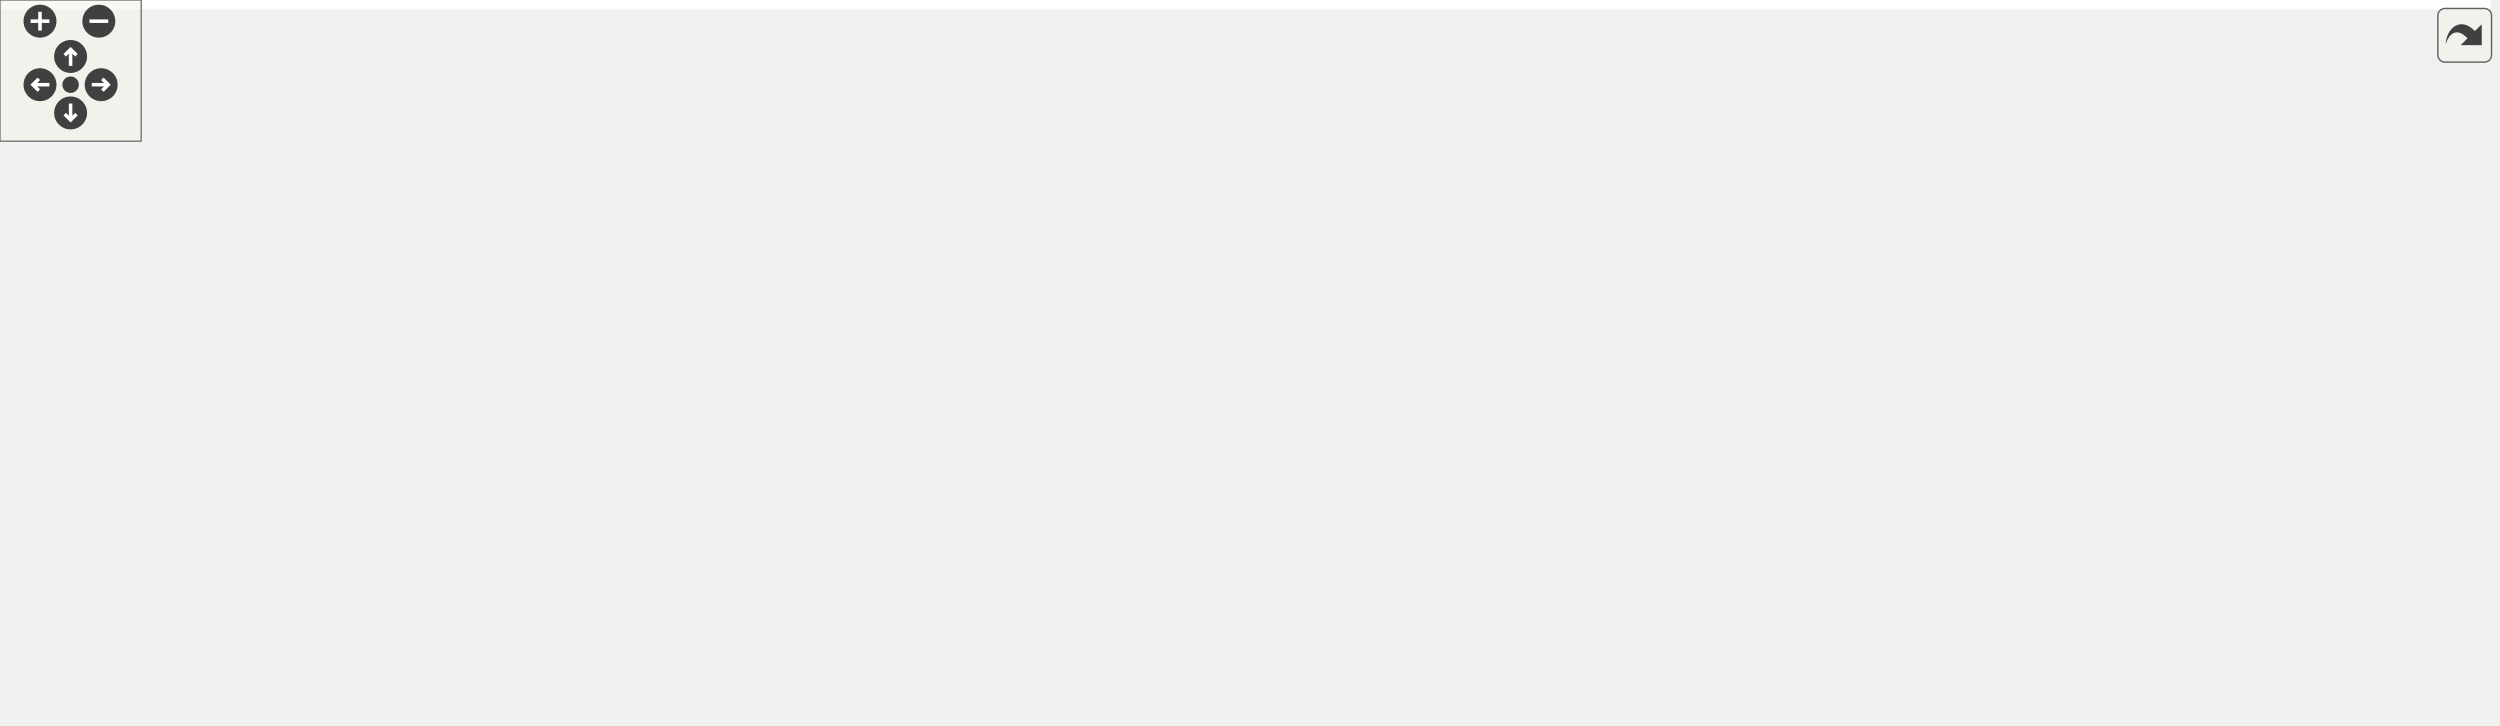
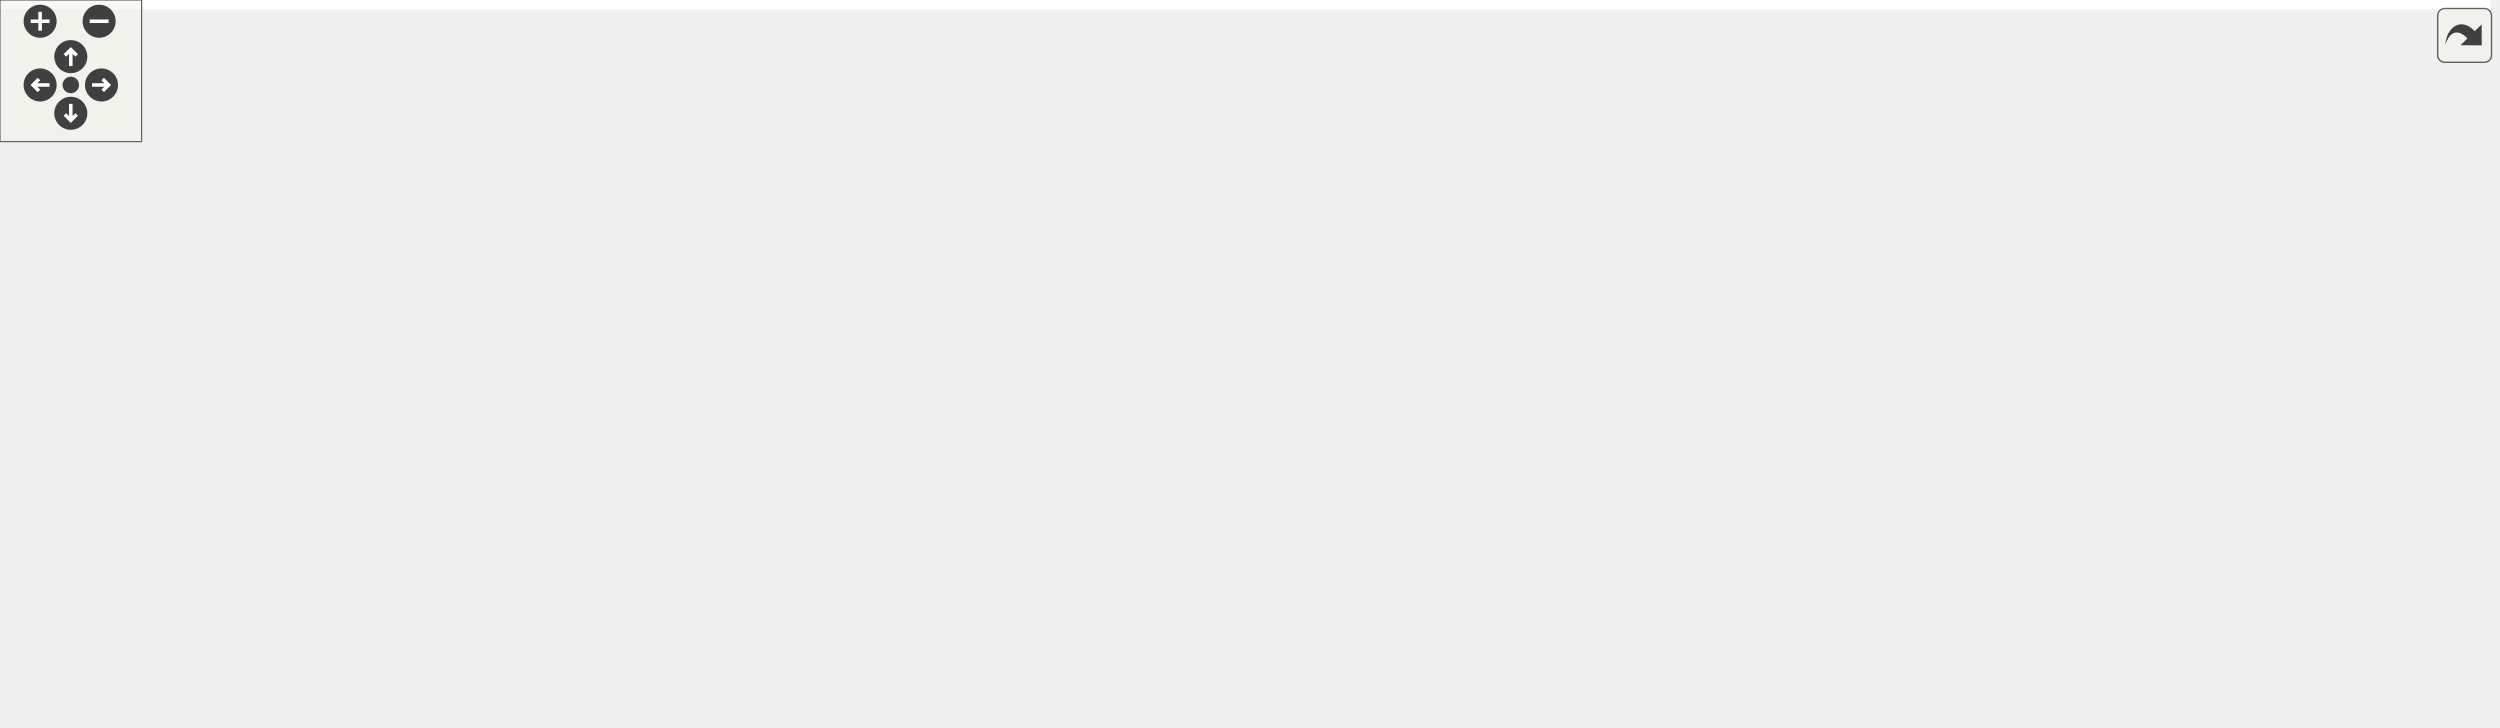
<svg xmlns="http://www.w3.org/2000/svg" xmlns:xlink="http://www.w3.org/1999/xlink" id="main" version="1.1" xml:space="preserve">
  <style type="text/css">
.edge:hover path { stroke: red; }
.edge:hover polygon { stroke: red; fill: red; }
</style>
  <defs>
    <circle id="rim" cx="0" cy="0" r="7" />
    <circle id="rim2" cx="0" cy="0" r="3.5" />
    <g id="zoomPlus">
      <use xlink:href="#rim" fill="#404040">
        <set attributeName="fill" to="#808080" begin="zoomplus.mouseover" end="zoomplus.mouseout" />
      </use>
      <path d="M-4,0h8M0,-4v8" fill="none" stroke="white" stroke-width="1.5" pointer-events="none" />
    </g>
    <g id="zoomMin">
      <use xlink:href="#rim" fill="#404040">
        <set attributeName="fill" to="#808080" begin="zoomminus.mouseover" end="zoomminus.mouseout" />
      </use>
      <path d="M-4,0h8" fill="none" stroke="white" stroke-width="1.5" pointer-events="none" />
    </g>
    <g id="dirArrow">
      <path fill="none" stroke="white" stroke-width="1.5" d="M0,-3.0v7 M-2.5,-0.5L0,-3.0L2.5,-0.5" />
    </g>
    <g id="resetDef">
      <use xlink:href="#rim2" fill="#404040">
        <set attributeName="fill" to="#808080" begin="reset.mouseover" end="reset.mouseout" />
      </use>
    </g>
  </defs>
  <svg id="graph" class="graph">
    <g id="viewport">
-       <polygon fill="white" stroke="none" points="-4,4 -4,-248 1058.54,-248 1058.54,4 -4,4" />
+       <polygon fill="white" stroke="none" points="-4,4 -4,-248 1055.24,-248 1055.24,4 -4,4" />
      <g id="node1" class="node">
-         <polygon fill="#bfbfbf" stroke="black" points="417.536,-224.5 417.536,-243.5 596.536,-243.5 596.536,-224.5 417.536,-224.5" />
-         <text text-anchor="middle" x="507.036" y="-231.5" font-family="Helvetica,sans-Serif" font-size="10.00">Interface/parkinghalllayoutinterface.hh</text>
+         <polygon fill="#bfbfbf" stroke="black" points="417.24,-224.5 417.24,-243.5 596.24,-243.5 596.24,-224.5 417.24,-224.5" />
+         <text text-anchor="middle" x="506.74" y="-231.5" font-family="Helvetica,sans-Serif" font-size="10.00">Interface/parkinghalllayoutinterface.hh</text>
      </g>
      <g id="node2" class="node">
        <g id="a_node2">
          <a xlink:href="modelinterface_8hh.html" target="_top" xlink:title="Määrittelee modellin operaatioiden rajapintaluokan. ">
-             <polygon fill="white" stroke="black" points="201.536,-168.5 201.536,-187.5 334.536,-187.5 334.536,-168.5 201.536,-168.5" />
-             <text text-anchor="middle" x="268.036" y="-175.5" font-family="Helvetica,sans-Serif" font-size="10.00">Interface/modelinterface.hh</text>
+             <polygon fill="white" stroke="black" points="201.24,-168.5 201.24,-187.5 334.24,-187.5 334.24,-168.5 201.24,-168.5" />
+             <text text-anchor="middle" x="267.74" y="-175.5" font-family="Helvetica,sans-Serif" font-size="10.00">Interface/modelinterface.hh</text>
          </a>
        </g>
      </g>
      <g id="edge1" class="edge">
-         <path fill="none" stroke="midnightblue" d="M459.312,-222.217C414.151,-212.013 347.263,-196.901 305.729,-187.516" />
-         <polygon fill="midnightblue" stroke="midnightblue" points="458.64,-225.654 469.166,-224.444 460.183,-218.826 458.64,-225.654" />
+         <path fill="none" stroke="midnightblue" d="M459.016,-222.217C413.855,-212.013 346.967,-196.901 305.433,-187.516" />
+         <polygon fill="midnightblue" stroke="midnightblue" points="458.344,-225.654 468.87,-224.444 459.887,-218.826 458.344,-225.654" />
      </g>
      <g id="node3" class="node">
        <g id="a_node3">
          <a xlink:href="controllerinterface_8hh.html" target="_top" xlink:title="Interface/controllerinterface.hh">
-             <polygon fill="white" stroke="black" points="121.036,-112.5 121.036,-131.5 267.036,-131.5 267.036,-112.5 121.036,-112.5" />
-             <text text-anchor="middle" x="194.036" y="-119.5" font-family="Helvetica,sans-Serif" font-size="10.00">Interface/controllerinterface.hh</text>
+             <polygon fill="white" stroke="black" points="112.74,-112.5 112.74,-131.5 258.74,-131.5 258.74,-112.5 112.74,-112.5" />
+             <text text-anchor="middle" x="185.74" y="-119.5" font-family="Helvetica,sans-Serif" font-size="10.00">Interface/controllerinterface.hh</text>
          </a>
        </g>
      </g>
      <g id="edge16" class="edge">
-         <path fill="none" stroke="midnightblue" d="M406.932,-232.458C325.435,-229.634 219.544,-219.717 192.036,-188 178.425,-172.306 185.413,-145.593 190.42,-131.808" />
-         <polygon fill="midnightblue" stroke="midnightblue" points="407.142,-235.966 417.247,-232.782 407.362,-228.969 407.142,-235.966" />
+         <path fill="none" stroke="midnightblue" d="M406.96,-231.799C325.968,-228.547 220.633,-218.37 191.74,-188 177.367,-172.892 180.556,-145.923 183.486,-131.948" />
+         <polygon fill="midnightblue" stroke="midnightblue" points="407.088,-235.306 417.211,-232.179 407.348,-228.311 407.088,-235.306" />
      </g>
      <g id="node7" class="node">
        <g id="a_node7">
          <a xlink:href="model_8hh.html" target="_top" xlink:title="Model/model.hh">
-             <polygon fill="white" stroke="black" points="313.036,-56.5 313.036,-75.5 399.036,-75.5 399.036,-56.5 313.036,-56.5" />
-             <text text-anchor="middle" x="356.036" y="-63.5" font-family="Helvetica,sans-Serif" font-size="10.00">Model/model.hh</text>
-           </a>
-         </g>
-       </g>
-       <g id="edge35" class="edge">
-         <path fill="none" stroke="midnightblue" d="M511.735,-214.223C517.029,-188.298 522.15,-141.417 499.036,-112 486.534,-96.088 436.458,-82.904 399.068,-75.004" />
-         <polygon fill="midnightblue" stroke="midnightblue" points="508.264,-213.704 509.464,-224.231 515.09,-215.253 508.264,-213.704" />
+             <polygon fill="white" stroke="black" points="315.74,-56.5 315.74,-75.5 401.74,-75.5 401.74,-56.5 315.74,-56.5" />
+             <text text-anchor="middle" x="358.74" y="-63.5" font-family="Helvetica,sans-Serif" font-size="10.00">Model/model.hh</text>
+           </a>
+         </g>
+       </g>
+       <g id="edge17" class="edge">
+         <path fill="none" stroke="midnightblue" d="M511.803,-214.275C517.589,-188.411 523.559,-141.601 500.74,-112 477.609,-81.994 434.449,-71.594 401.759,-68.187" />
+         <polygon fill="midnightblue" stroke="midnightblue" points="508.338,-213.71 509.34,-224.257 515.134,-215.387 508.338,-213.71" />
      </g>
      <g id="node9" class="node">
        <g id="a_node9">
          <a xlink:href="view_8hh.html" target="_top" xlink:title="View/view.hh">
-             <polygon fill="white" stroke="black" points="91.036,-56.5 91.036,-75.5 163.036,-75.5 163.036,-56.5 91.036,-56.5" />
-             <text text-anchor="middle" x="127.036" y="-63.5" font-family="Helvetica,sans-Serif" font-size="10.00">View/view.hh</text>
-           </a>
-         </g>
-       </g>
-       <g id="edge36" class="edge">
-         <path fill="none" stroke="midnightblue" d="M407.18,-231.029C269.757,-227.266 36.242,-216.686 10.036,-188 -29.382,-144.852 64.202,-95.27 107.031,-75.643" />
-         <polygon fill="midnightblue" stroke="midnightblue" points="407.222,-234.531 417.312,-231.299 407.408,-227.534 407.222,-234.531" />
+             <polygon fill="white" stroke="black" points="70.74,-56.5 70.74,-75.5 142.74,-75.5 142.74,-56.5 70.74,-56.5" />
+             <text text-anchor="middle" x="106.74" y="-63.5" font-family="Helvetica,sans-Serif" font-size="10.00">View/view.hh</text>
+           </a>
+         </g>
+       </g>
+       <g id="edge35" class="edge">
+         <path fill="none" stroke="midnightblue" d="M406.884,-231.029C269.461,-227.266 35.946,-216.686 9.74,-188 -26.942,-147.847 54.659,-95.723 90.716,-75.52" />
+         <polygon fill="midnightblue" stroke="midnightblue" points="406.926,-234.531 417.015,-231.299 407.112,-227.534 406.926,-234.531" />
      </g>
      <g id="node11" class="node">
        <g id="a_node11">
          <a xlink:href="viewinterface_8hh.html" target="_top" xlink:title="Määrittelee näkymän operaatioiden rajapintaluokan. ">
-             <polygon fill="white" stroke="black" points="19.536,-168.5 19.536,-187.5 144.536,-187.5 144.536,-168.5 19.536,-168.5" />
-             <text text-anchor="middle" x="82.036" y="-175.5" font-family="Helvetica,sans-Serif" font-size="10.00">Interface/viewinterface.hh</text>
+             <polygon fill="white" stroke="black" points="19.24,-168.5 19.24,-187.5 144.24,-187.5 144.24,-168.5 19.24,-168.5" />
+             <text text-anchor="middle" x="81.74" y="-175.5" font-family="Helvetica,sans-Serif" font-size="10.00">Interface/viewinterface.hh</text>
          </a>
        </g>
      </g>
      <g id="edge13" class="edge">
-         <path fill="none" stroke="midnightblue" d="M429.699,-223.174C347.861,-212.775 220.296,-196.567 144.565,-186.945" />
-         <polygon fill="midnightblue" stroke="midnightblue" points="429.332,-226.655 439.694,-224.444 430.214,-219.711 429.332,-226.655" />
+         <path fill="none" stroke="midnightblue" d="M429.403,-223.174C347.565,-212.775 220,-196.567 144.269,-186.945" />
+         <polygon fill="midnightblue" stroke="midnightblue" points="429.036,-226.655 439.398,-224.444 429.918,-219.711 429.036,-226.655" />
      </g>
      <g id="node12" class="node">
        <g id="a_node12">
          <a xlink:href="roomgenerator_8hh.html" target="_top" xlink:title="Model/roomgenerator.hh">
-             <polygon fill="white" stroke="black" points="681.036,-112.5 681.036,-131.5 803.036,-131.5 803.036,-112.5 681.036,-112.5" />
-             <text text-anchor="middle" x="742.036" y="-119.5" font-family="Helvetica,sans-Serif" font-size="10.00">Model/roomgenerator.hh</text>
-           </a>
-         </g>
-       </g>
-       <g id="edge17" class="edge">
-         <path fill="none" stroke="midnightblue" d="M599.466,-223.056C649.122,-215.929 703.813,-204.617 722.036,-188 738.264,-173.203 741.468,-145.595 742.008,-131.603" />
-         <polygon fill="midnightblue" stroke="midnightblue" points="598.711,-219.627 589.288,-224.47 599.674,-226.561 598.711,-219.627" />
+             <polygon fill="white" stroke="black" points="680.74,-112.5 680.74,-131.5 802.74,-131.5 802.74,-112.5 680.74,-112.5" />
+             <text text-anchor="middle" x="741.74" y="-119.5" font-family="Helvetica,sans-Serif" font-size="10.00">Model/roomgenerator.hh</text>
+           </a>
+         </g>
+       </g>
+       <g id="edge18" class="edge">
+         <path fill="none" stroke="midnightblue" d="M599.17,-223.056C648.826,-215.929 703.517,-204.617 721.74,-188 737.968,-173.203 741.172,-145.595 741.712,-131.603" />
+         <polygon fill="midnightblue" stroke="midnightblue" points="598.415,-219.627 588.992,-224.47 599.378,-226.561 598.415,-219.627" />
      </g>
      <g id="node16" class="node">
        <g id="a_node16">
          <a xlink:href="roomgenerator_8cc.html" target="_top" xlink:title="Model/roomgenerator.cc">
-             <polygon fill="white" stroke="black" points="417.036,-56.5 417.036,-75.5 539.036,-75.5 539.036,-56.5 417.036,-56.5" />
-             <text text-anchor="middle" x="478.036" y="-63.5" font-family="Helvetica,sans-Serif" font-size="10.00">Model/roomgenerator.cc</text>
-           </a>
-         </g>
-       </g>
-       <g id="edge40" class="edge">
-         <path fill="none" stroke="midnightblue" d="M522.751,-216.883C529.463,-208.883 536.546,-198.66 540.036,-188 550.545,-155.899 555.378,-142.093 540.036,-112 531.337,-94.937 512.807,-82.832 498.259,-75.505" />
-         <polygon fill="midnightblue" stroke="midnightblue" points="520.132,-214.561 516.056,-224.34 525.341,-219.237 520.132,-214.561" />
+             <polygon fill="white" stroke="black" points="451.74,-56.5 451.74,-75.5 573.74,-75.5 573.74,-56.5 451.74,-56.5" />
+             <text text-anchor="middle" x="512.74" y="-63.5" font-family="Helvetica,sans-Serif" font-size="10.00">Model/roomgenerator.cc</text>
+           </a>
+         </g>
+       </g>
+       <g id="edge39" class="edge">
+         <path fill="none" stroke="midnightblue" d="M522.455,-216.883C529.167,-208.883 536.25,-198.66 539.74,-188 550.249,-155.899 548.756,-144.552 539.74,-112 535.897,-98.127 526.513,-84.237 519.891,-75.636" />
+         <polygon fill="midnightblue" stroke="midnightblue" points="519.836,-214.561 515.76,-224.34 525.045,-219.237 519.836,-214.561" />
      </g>
      <g id="node17" class="node">
        <g id="a_node17">
          <a xlink:href="mapprocessor_8hh.html" target="_top" xlink:title="Model/mapprocessor.hh">
-             <polygon fill="white" stroke="black" points="592.536,-168.5 592.536,-187.5 713.536,-187.5 713.536,-168.5 592.536,-168.5" />
-             <text text-anchor="middle" x="653.036" y="-175.5" font-family="Helvetica,sans-Serif" font-size="10.00">Model/mapprocessor.hh</text>
+             <polygon fill="white" stroke="black" points="592.24,-168.5 592.24,-187.5 713.24,-187.5 713.24,-168.5 592.24,-168.5" />
+             <text text-anchor="middle" x="652.74" y="-175.5" font-family="Helvetica,sans-Serif" font-size="10.00">Model/mapprocessor.hh</text>
          </a>
        </g>
      </g>
      <g id="edge25" class="edge">
-         <path fill="none" stroke="midnightblue" d="M539.735,-220.906C567.184,-210.754 605.704,-196.506 630.01,-187.516" />
-         <polygon fill="midnightblue" stroke="midnightblue" points="538.335,-217.692 530.17,-224.444 540.763,-224.257 538.335,-217.692" />
+         <path fill="none" stroke="midnightblue" d="M539.439,-220.906C566.888,-210.754 605.408,-196.506 629.714,-187.516" />
+         <polygon fill="midnightblue" stroke="midnightblue" points="538.039,-217.692 529.874,-224.444 540.467,-224.257 538.039,-217.692" />
      </g>
      <g id="node18" class="node">
        <g id="a_node18">
          <a xlink:href="layoutgenerator_8hh.html" target="_top" xlink:title="Model/layoutgenerator.hh">
-             <polygon fill="white" stroke="black" points="770.036,-168.5 770.036,-187.5 896.036,-187.5 896.036,-168.5 770.036,-168.5" />
-             <text text-anchor="middle" x="833.036" y="-175.5" font-family="Helvetica,sans-Serif" font-size="10.00">Model/layoutgenerator.hh</text>
+             <polygon fill="white" stroke="black" points="769.74,-168.5 769.74,-187.5 895.74,-187.5 895.74,-168.5 769.74,-168.5" />
+             <text text-anchor="middle" x="832.74" y="-175.5" font-family="Helvetica,sans-Serif" font-size="10.00">Model/layoutgenerator.hh</text>
          </a>
        </g>
      </g>
      <g id="edge29" class="edge">
-         <path fill="none" stroke="midnightblue" d="M568.67,-222.791C630.27,-212.587 723.898,-197.078 781.622,-187.516" />
-         <polygon fill="midnightblue" stroke="midnightblue" points="567.985,-219.356 558.692,-224.444 569.129,-226.262 567.985,-219.356" />
+         <path fill="none" stroke="midnightblue" d="M568.374,-222.791C629.974,-212.587 723.602,-197.078 781.326,-187.516" />
+         <polygon fill="midnightblue" stroke="midnightblue" points="567.689,-219.356 558.396,-224.444 568.833,-226.262 567.689,-219.356" />
      </g>
      <g id="node19" class="node">
        <g id="a_node19">
          <a xlink:href="parkspaceinserter_8hh.html" target="_top" xlink:title="Model/parkspaceinserter.hh">
-             <polygon fill="white" stroke="black" points="914.536,-168.5 914.536,-187.5 1051.54,-187.5 1051.54,-168.5 914.536,-168.5" />
-             <text text-anchor="middle" x="983.036" y="-175.5" font-family="Helvetica,sans-Serif" font-size="10.00">Model/parkspaceinserter.hh</text>
+             <polygon fill="white" stroke="black" points="914.24,-168.5 914.24,-187.5 1051.24,-187.5 1051.24,-168.5 914.24,-168.5" />
+             <text text-anchor="middle" x="982.74" y="-175.5" font-family="Helvetica,sans-Serif" font-size="10.00">Model/parkspaceinserter.hh</text>
          </a>
        </g>
      </g>
      <g id="edge32" class="edge">
-         <path fill="none" stroke="midnightblue" d="M593.072,-223.33C673.687,-214.255 797.538,-200.279 905.036,-188 908.016,-187.66 911.059,-187.311 914.134,-186.959" />
-         <polygon fill="midnightblue" stroke="midnightblue" points="592.516,-219.87 582.971,-224.467 593.299,-226.826 592.516,-219.87" />
+         <path fill="none" stroke="midnightblue" d="M592.776,-223.33C673.391,-214.255 797.242,-200.279 904.74,-188 907.72,-187.66 910.763,-187.311 913.838,-186.959" />
+         <polygon fill="midnightblue" stroke="midnightblue" points="592.22,-219.87 582.675,-224.467 593.003,-226.826 592.22,-219.87" />
      </g>
      <g id="node20" class="node">
        <g id="a_node20">
          <a xlink:href="actionscene_8hh.html" target="_top" xlink:title="View/actionscene.hh">
-             <polygon fill="white" stroke="black" points="352.536,-168.5 352.536,-187.5 459.536,-187.5 459.536,-168.5 352.536,-168.5" />
-             <text text-anchor="middle" x="406.036" y="-175.5" font-family="Helvetica,sans-Serif" font-size="10.00">View/actionscene.hh</text>
-           </a>
-         </g>
-       </g>
-       <g id="edge37" class="edge">
-         <path fill="none" stroke="midnightblue" d="M481.954,-219.59C463.279,-209.605 438.332,-196.267 422.223,-187.655" />
-         <polygon fill="midnightblue" stroke="midnightblue" points="480.34,-222.696 490.809,-224.324 483.64,-216.522 480.34,-222.696" />
+             <polygon fill="white" stroke="black" points="352.24,-168.5 352.24,-187.5 459.24,-187.5 459.24,-168.5 352.24,-168.5" />
+             <text text-anchor="middle" x="405.74" y="-175.5" font-family="Helvetica,sans-Serif" font-size="10.00">View/actionscene.hh</text>
+           </a>
+         </g>
+       </g>
+       <g id="edge36" class="edge">
+         <path fill="none" stroke="midnightblue" d="M481.657,-219.59C462.983,-209.605 438.036,-196.267 421.927,-187.655" />
+         <polygon fill="midnightblue" stroke="midnightblue" points="480.044,-222.696 490.513,-224.324 483.344,-216.522 480.044,-222.696" />
      </g>
      <g id="node21" class="node">
        <g id="a_node21">
          <a xlink:href="actionscene_8cc.html" target="_top" xlink:title="View/actionscene.cc">
-             <polygon fill="white" stroke="black" points="383.536,-112.5 383.536,-131.5 490.536,-131.5 490.536,-112.5 383.536,-112.5" />
-             <text text-anchor="middle" x="437.036" y="-119.5" font-family="Helvetica,sans-Serif" font-size="10.00">View/actionscene.cc</text>
-           </a>
-         </g>
-       </g>
-       <g id="edge41" class="edge">
-         <path fill="none" stroke="midnightblue" d="M496.972,-215.558C489.263,-202.365 478.251,-183.874 468.036,-168 459.719,-155.076 449.514,-140.489 443.141,-131.519" />
-         <polygon fill="midnightblue" stroke="midnightblue" points="494.106,-217.592 502.155,-224.482 500.159,-214.077 494.106,-217.592" />
+             <polygon fill="white" stroke="black" points="385.24,-112.5 385.24,-131.5 492.24,-131.5 492.24,-112.5 385.24,-112.5" />
+             <text text-anchor="middle" x="438.74" y="-119.5" font-family="Helvetica,sans-Serif" font-size="10.00">View/actionscene.cc</text>
+           </a>
+         </g>
+       </g>
+       <g id="edge40" class="edge">
+         <path fill="none" stroke="midnightblue" d="M496.273,-215.208C488.506,-202.092 477.599,-183.851 467.74,-168 459.788,-155.215 450.287,-140.59 444.382,-131.575" />
+         <polygon fill="midnightblue" stroke="midnightblue" points="493.433,-217.282 501.53,-224.114 499.461,-213.723 493.433,-217.282" />
      </g>
      <g id="edge2" class="edge">
-         <path fill="none" stroke="midnightblue" d="M248.002,-162.38C234.627,-152.62 217.477,-140.106 206.142,-131.834" />
-         <polygon fill="midnightblue" stroke="midnightblue" points="246.006,-165.257 256.147,-168.324 250.132,-159.602 246.006,-165.257" />
+         <path fill="none" stroke="midnightblue" d="M245.907,-162.622C230.927,-152.757 211.543,-139.992 198.882,-131.655" />
+         <polygon fill="midnightblue" stroke="midnightblue" points="244.289,-165.747 254.565,-168.324 248.139,-159.901 244.289,-165.747" />
      </g>
      <g id="edge12" class="edge">
-         <path fill="none" stroke="midnightblue" d="M281.418,-160.272C300.441,-136.494 334.605,-93.789 349.163,-75.591" />
-         <polygon fill="midnightblue" stroke="midnightblue" points="278.455,-158.373 274.941,-168.368 283.921,-162.746 278.455,-158.373" />
+         <path fill="none" stroke="midnightblue" d="M281.319,-160.586C300.938,-136.871 336.512,-93.869 351.633,-75.591" />
+         <polygon fill="midnightblue" stroke="midnightblue" points="278.558,-158.432 274.881,-168.368 283.952,-162.894 278.558,-158.432" />
      </g>
      <g id="node4" class="node">
        <g id="a_node4">
          <a xlink:href="controller_8hh.html" target="_top" xlink:title="Controller/controller.hh">
-             <polygon fill="white" stroke="black" points="181.036,-56.5 181.036,-75.5 295.036,-75.5 295.036,-56.5 181.036,-56.5" />
-             <text text-anchor="middle" x="238.036" y="-63.5" font-family="Helvetica,sans-Serif" font-size="10.00">Controller/controller.hh</text>
+             <polygon fill="white" stroke="black" points="160.74,-56.5 160.74,-75.5 274.74,-75.5 274.74,-56.5 160.74,-56.5" />
+             <text text-anchor="middle" x="217.74" y="-63.5" font-family="Helvetica,sans-Serif" font-size="10.00">Controller/controller.hh</text>
          </a>
        </g>
      </g>
      <g id="edge3" class="edge">
-         <path fill="none" stroke="midnightblue" d="M207.771,-104.144C215.437,-94.736 224.669,-83.405 230.906,-75.751" />
-         <polygon fill="midnightblue" stroke="midnightblue" points="204.905,-102.12 201.302,-112.083 210.332,-106.541 204.905,-102.12" />
+         <path fill="none" stroke="midnightblue" d="M196.244,-103.275C201.713,-94.045 208.158,-83.17 212.554,-75.751" />
+         <polygon fill="midnightblue" stroke="midnightblue" points="193.111,-101.696 191.024,-112.083 199.133,-105.264 193.111,-101.696" />
      </g>
      <g id="edge6" class="edge">
-         <path fill="none" stroke="midnightblue" d="M229.52,-109.172C260.024,-99.004 303.281,-84.585 330.487,-75.516" />
-         <polygon fill="midnightblue" stroke="midnightblue" points="228.085,-105.961 219.705,-112.444 230.299,-112.602 228.085,-105.961" />
+         <path fill="none" stroke="midnightblue" d="M222.787,-109.436C255.404,-99.255 302.15,-84.664 331.456,-75.516" />
+         <polygon fill="midnightblue" stroke="midnightblue" points="221.655,-106.123 213.152,-112.444 223.741,-112.805 221.655,-106.123" />
      </g>
      <g id="edge9" class="edge">
-         <path fill="none" stroke="midnightblue" d="M175.201,-105.82C163.198,-96.145 148.064,-83.948 137.997,-75.834" />
-         <polygon fill="midnightblue" stroke="midnightblue" points="173.289,-108.774 183.271,-112.324 177.682,-103.324 173.289,-108.774" />
+         <path fill="none" stroke="midnightblue" d="M164.706,-106.622C150.274,-96.757 131.599,-83.992 119.401,-75.654" />
+         <polygon fill="midnightblue" stroke="midnightblue" points="162.817,-109.57 173.047,-112.324 166.767,-103.791 162.817,-109.57" />
      </g>
      <g id="node5" class="node">
        <g id="a_node5">
          <a xlink:href="controller_8cc.html" target="_top" xlink:title="Controller/controller.cc">
-             <polygon fill="white" stroke="black" points="426.036,-0.5 426.036,-19.5 540.036,-19.5 540.036,-0.5 426.036,-0.5" />
-             <text text-anchor="middle" x="483.036" y="-7.5" font-family="Helvetica,sans-Serif" font-size="10.00">Controller/controller.cc</text>
+             <polygon fill="white" stroke="black" points="160.74,-0.5 160.74,-19.5 274.74,-19.5 274.74,-0.5 160.74,-0.5" />
+             <text text-anchor="middle" x="217.74" y="-7.5" font-family="Helvetica,sans-Serif" font-size="10.00">Controller/controller.cc</text>
          </a>
        </g>
      </g>
      <g id="edge4" class="edge">
-         <path fill="none" stroke="midnightblue" d="M286.666,-54.282C332.965,-44.077 401.731,-28.92 444.397,-19.516" />
-         <polygon fill="midnightblue" stroke="midnightblue" points="285.869,-50.873 276.857,-56.444 287.376,-57.709 285.869,-50.873" />
+         <path fill="none" stroke="midnightblue" d="M217.74,-45.804C217.74,-36.91 217.74,-26.78 217.74,-19.751" />
+         <polygon fill="midnightblue" stroke="midnightblue" points="214.24,-46.083 217.74,-56.083 221.24,-46.083 214.24,-46.083" />
      </g>
      <g id="node6" class="node">
        <g id="a_node6">
          <a xlink:href="main_8cc.html" target="_top" xlink:title="main.cc">
-             <polygon fill="white" stroke="black" points="212.536,-0.5 212.536,-19.5 263.536,-19.5 263.536,-0.5 212.536,-0.5" />
-             <text text-anchor="middle" x="238.036" y="-7.5" font-family="Helvetica,sans-Serif" font-size="10.00">main.cc</text>
+             <polygon fill="white" stroke="black" points="293.24,-0.5 293.24,-19.5 344.24,-19.5 344.24,-0.5 293.24,-0.5" />
+             <text text-anchor="middle" x="318.74" y="-7.5" font-family="Helvetica,sans-Serif" font-size="10.00">main.cc</text>
          </a>
        </g>
      </g>
      <g id="edge5" class="edge">
-         <path fill="none" stroke="midnightblue" d="M238.036,-45.804C238.036,-36.91 238.036,-26.78 238.036,-19.751" />
-         <polygon fill="midnightblue" stroke="midnightblue" points="234.536,-46.083 238.036,-56.083 241.536,-46.083 234.536,-46.083" />
+         <path fill="none" stroke="midnightblue" d="M242.823,-51.59C261.497,-41.605 286.444,-28.267 302.553,-19.654" />
+         <polygon fill="midnightblue" stroke="midnightblue" points="241.136,-48.522 233.967,-56.324 244.436,-54.696 241.136,-48.522" />
      </g>
      <g id="edge7" class="edge">
-         <path fill="none" stroke="midnightblue" d="M328.136,-52.232C306.063,-42.131 275.86,-28.309 256.646,-19.516" />
-         <polygon fill="midnightblue" stroke="midnightblue" points="326.789,-55.465 337.339,-56.444 329.702,-49.1 326.789,-55.465" />
+         <path fill="none" stroke="midnightblue" d="M346.04,-47.855C339.114,-38.505 330.834,-27.326 325.222,-19.751" />
+         <polygon fill="midnightblue" stroke="midnightblue" points="343.37,-50.131 352.135,-56.083 348.995,-45.964 343.37,-50.131" />
      </g>
      <g id="node8" class="node">
        <g id="a_node8">
          <a xlink:href="model_8cc.html" target="_top" xlink:title="Model/model.cc">
-             <polygon fill="white" stroke="black" points="630.036,-0.5 630.036,-19.5 716.036,-19.5 716.036,-0.5 630.036,-0.5" />
-             <text text-anchor="middle" x="673.036" y="-7.5" font-family="Helvetica,sans-Serif" font-size="10.00">Model/model.cc</text>
+             <polygon fill="white" stroke="black" points="542.74,-0.5 542.74,-19.5 628.74,-19.5 628.74,-0.5 542.74,-0.5" />
+             <text text-anchor="middle" x="585.74" y="-7.5" font-family="Helvetica,sans-Serif" font-size="10.00">Model/model.cc</text>
          </a>
        </g>
      </g>
      <g id="edge8" class="edge">
-         <path fill="none" stroke="midnightblue" d="M409.128,-55.817C493.118,-41.428 579.428,-26.812 629.883,-18.285" />
-         <polygon fill="midnightblue" stroke="midnightblue" points="408.429,-52.386 399.164,-57.525 409.612,-59.285 408.429,-52.386" />
+         <path fill="none" stroke="midnightblue" d="M404.609,-54.088C447.495,-43.886 510.657,-28.861 549.939,-19.516" />
+         <polygon fill="midnightblue" stroke="midnightblue" points="403.627,-50.724 394.709,-56.444 405.247,-57.534 403.627,-50.724" />
      </g>
      <g id="edge10" class="edge">
-         <path fill="none" stroke="midnightblue" d="M154.041,-51.862C174.624,-41.849 202.381,-28.346 220.246,-19.654" />
-         <polygon fill="midnightblue" stroke="midnightblue" points="152.331,-48.802 144.87,-56.324 155.394,-55.097 152.331,-48.802" />
+         <path fill="none" stroke="midnightblue" d="M150.464,-53.919C186.292,-44.831 238.307,-31.617 283.74,-20 286.779,-19.223 289.966,-18.406 293.128,-17.595" />
+         <polygon fill="midnightblue" stroke="midnightblue" points="149.182,-50.633 140.35,-56.484 150.903,-57.418 149.182,-50.633" />
      </g>
      <g id="node10" class="node">
        <g id="a_node10">
          <a xlink:href="view_8cc.html" target="_top" xlink:title="View/view.cc">
-             <polygon fill="white" stroke="black" points="91.036,-0.5 91.036,-19.5 163.036,-19.5 163.036,-0.5 91.036,-0.5" />
-             <text text-anchor="middle" x="127.036" y="-7.5" font-family="Helvetica,sans-Serif" font-size="10.00">View/view.cc</text>
+             <polygon fill="white" stroke="black" points="70.74,-0.5 70.74,-19.5 142.74,-19.5 142.74,-0.5 70.74,-0.5" />
+             <text text-anchor="middle" x="106.74" y="-7.5" font-family="Helvetica,sans-Serif" font-size="10.00">View/view.cc</text>
          </a>
        </g>
      </g>
      <g id="edge11" class="edge">
-         <path fill="none" stroke="midnightblue" d="M127.036,-45.804C127.036,-36.91 127.036,-26.78 127.036,-19.751" />
-         <polygon fill="midnightblue" stroke="midnightblue" points="123.536,-46.083 127.036,-56.083 130.536,-46.083 123.536,-46.083" />
+         <path fill="none" stroke="midnightblue" d="M106.74,-45.804C106.74,-36.91 106.74,-26.78 106.74,-19.751" />
+         <polygon fill="midnightblue" stroke="midnightblue" points="103.24,-46.083 106.74,-56.083 110.24,-46.083 103.24,-46.083" />
      </g>
      <g id="edge14" class="edge">
-         <path fill="none" stroke="midnightblue" d="M109.285,-163.862C130.053,-153.849 158.059,-140.346 176.086,-131.655" />
-         <polygon fill="midnightblue" stroke="midnightblue" points="107.518,-160.828 100.031,-168.324 110.559,-167.134 107.518,-160.828" />
+         <path fill="none" stroke="midnightblue" d="M107.568,-163.59C126.797,-153.605 152.485,-140.267 169.072,-131.655" />
+         <polygon fill="midnightblue" stroke="midnightblue" points="105.712,-160.61 98.449,-168.324 108.937,-166.822 105.712,-160.61" />
      </g>
      <g id="edge15" class="edge">
-         <path fill="none" stroke="midnightblue" d="M89.4,-158.998C99.219,-134.997 116.208,-93.468 123.521,-75.591" />
-         <polygon fill="midnightblue" stroke="midnightblue" points="86.114,-157.788 85.567,-168.368 92.593,-160.438 86.114,-157.788" />
-       </g>
-       <g id="edge18" class="edge">
-         <path fill="none" stroke="midnightblue" d="M731.815,-103.45C722.178,-88.503 706.349,-67.651 687.036,-56 642.317,-29.022 583.36,-18.156 540.332,-13.812" />
-         <polygon fill="midnightblue" stroke="midnightblue" points="729.013,-105.575 737.229,-112.264 734.977,-101.911 729.013,-105.575" />
+         <path fill="none" stroke="midnightblue" d="M85.979,-158.348C91.455,-134.254 100.761,-93.308 104.787,-75.591" />
+         <polygon fill="midnightblue" stroke="midnightblue" points="82.505,-157.841 83.702,-168.368 89.331,-159.393 82.505,-157.841" />
      </g>
      <g id="edge19" class="edge">
-         <path fill="none" stroke="midnightblue" d="M670.864,-112.195C603.168,-103.635 498.521,-89.921 408.036,-76 405.138,-75.554 402.152,-75.079 399.146,-74.589" />
-         <polygon fill="midnightblue" stroke="midnightblue" points="670.631,-115.694 680.99,-113.472 671.507,-108.749 670.631,-115.694" />
+         <path fill="none" stroke="midnightblue" d="M670.723,-110.987C591.905,-99.874 467.23,-82.296 401.909,-73.087" />
+         <polygon fill="midnightblue" stroke="midnightblue" points="670.662,-114.513 681.053,-112.444 671.639,-107.582 670.662,-114.513" />
      </g>
      <g id="edge22" class="edge">
-         <path fill="none" stroke="midnightblue" d="M738.629,-102.326C735.543,-88.714 730.065,-70.241 721.036,-56 711.616,-41.143 696.16,-27.877 685.338,-19.663" />
-         <polygon fill="midnightblue" stroke="midnightblue" points="735.258,-103.315 740.683,-112.416 742.117,-101.918 735.258,-103.315" />
+         <path fill="none" stroke="midnightblue" d="M740.483,-101.891C738.556,-87.51 733.733,-68.248 721.74,-56 697.293,-31.033 658.716,-19.917 628.882,-14.968" />
+         <polygon fill="midnightblue" stroke="midnightblue" points="737.03,-102.541 741.491,-112.151 743.997,-101.857 737.03,-102.541" />
      </g>
      <g id="node13" class="node">
        <g id="a_node13">
          <a xlink:href="layoutgenerator_8cc.html" target="_top" xlink:title="Model/layoutgenerator.cc">
-             <polygon fill="white" stroke="black" points="773.036,-56.5 773.036,-75.5 899.036,-75.5 899.036,-56.5 773.036,-56.5" />
-             <text text-anchor="middle" x="836.036" y="-63.5" font-family="Helvetica,sans-Serif" font-size="10.00">Model/layoutgenerator.cc</text>
+             <polygon fill="white" stroke="black" points="769.74,-56.5 769.74,-75.5 895.74,-75.5 895.74,-56.5 769.74,-56.5" />
+             <text text-anchor="middle" x="832.74" y="-63.5" font-family="Helvetica,sans-Serif" font-size="10.00">Model/layoutgenerator.cc</text>
          </a>
        </g>
      </g>
      <g id="edge20" class="edge">
-         <path fill="none" stroke="midnightblue" d="M766.098,-107.177C783.395,-97.241 806.184,-84.149 820.971,-75.654" />
-         <polygon fill="midnightblue" stroke="midnightblue" points="764.066,-104.308 757.139,-112.324 767.553,-110.378 764.066,-104.308" />
+         <path fill="none" stroke="midnightblue" d="M765.034,-107.177C781.779,-97.241 803.84,-84.149 818.156,-75.654" />
+         <polygon fill="midnightblue" stroke="midnightblue" points="763.174,-104.211 756.361,-112.324 766.747,-110.231 763.174,-104.211" />
      </g>
      <g id="node14" class="node">
        <g id="a_node14">
          <a xlink:href="mapprocessor_8cc.html" target="_top" xlink:title="Model/mapprocessor.cc">
-             <polygon fill="white" stroke="black" points="557.536,-56.5 557.536,-75.5 678.536,-75.5 678.536,-56.5 557.536,-56.5" />
-             <text text-anchor="middle" x="618.036" y="-63.5" font-family="Helvetica,sans-Serif" font-size="10.00">Model/mapprocessor.cc</text>
+             <polygon fill="white" stroke="black" points="592.24,-56.5 592.24,-75.5 713.24,-75.5 713.24,-56.5 592.24,-56.5" />
+             <text text-anchor="middle" x="652.74" y="-63.5" font-family="Helvetica,sans-Serif" font-size="10.00">Model/mapprocessor.cc</text>
          </a>
        </g>
      </g>
      <g id="edge21" class="edge">
-         <path fill="none" stroke="midnightblue" d="M713.029,-108.368C689.807,-98.255 657.874,-84.349 637.592,-75.516" />
-         <polygon fill="midnightblue" stroke="midnightblue" points="711.822,-111.66 722.388,-112.444 714.617,-105.242 711.822,-111.66" />
+         <path fill="none" stroke="midnightblue" d="M718.502,-106.901C702.182,-96.999 680.875,-84.07 667.004,-75.654" />
+         <polygon fill="midnightblue" stroke="midnightblue" points="717.076,-110.129 727.441,-112.324 720.707,-104.144 717.076,-110.129" />
      </g>
      <g id="node15" class="node">
        <g id="a_node15">
          <a xlink:href="parkspaceinserter_8cc.html" target="_top" xlink:title="Model/parkspaceinserter.cc">
-             <polygon fill="white" stroke="black" points="917.536,-56.5 917.536,-75.5 1054.54,-75.5 1054.54,-56.5 917.536,-56.5" />
-             <text text-anchor="middle" x="986.036" y="-63.5" font-family="Helvetica,sans-Serif" font-size="10.00">Model/parkspaceinserter.cc</text>
+             <polygon fill="white" stroke="black" points="914.24,-56.5 914.24,-75.5 1051.24,-75.5 1051.24,-56.5 914.24,-56.5" />
+             <text text-anchor="middle" x="982.74" y="-63.5" font-family="Helvetica,sans-Serif" font-size="10.00">Model/parkspaceinserter.cc</text>
          </a>
        </g>
      </g>
      <g id="edge23" class="edge">
-         <path fill="none" stroke="midnightblue" d="M790.468,-110.281C836.577,-100.077 905.063,-84.92 947.554,-75.516" />
-         <polygon fill="midnightblue" stroke="midnightblue" points="789.706,-106.865 780.699,-112.444 791.219,-113.7 789.706,-106.865" />
+         <path fill="none" stroke="midnightblue" d="M789.863,-110.217C835.402,-100.013 902.85,-84.901 944.732,-75.516" />
+         <polygon fill="midnightblue" stroke="midnightblue" points="788.92,-106.842 779.927,-112.444 790.451,-113.672 788.92,-106.842" />
      </g>
      <g id="edge24" class="edge">
-         <path fill="none" stroke="midnightblue" d="M690.261,-110.41C640.367,-100.204 565.839,-84.96 519.672,-75.516" />
-         <polygon fill="midnightblue" stroke="midnightblue" points="689.706,-113.869 700.204,-112.444 691.109,-107.01 689.706,-113.869" />
+         <path fill="none" stroke="midnightblue" d="M695.467,-110.088C652.203,-99.886 588.485,-84.861 548.856,-75.516" />
+         <polygon fill="midnightblue" stroke="midnightblue" points="694.918,-113.555 705.454,-112.444 696.525,-106.742 694.918,-113.555" />
      </g>
      <g id="edge26" class="edge">
-         <path fill="none" stroke="midnightblue" d="M676.274,-162.901C692.594,-152.999 713.901,-140.071 727.772,-131.655" />
-         <polygon fill="midnightblue" stroke="midnightblue" points="674.069,-160.144 667.335,-168.324 677.7,-166.129 674.069,-160.144" />
+         <path fill="none" stroke="midnightblue" d="M675.978,-162.901C692.298,-152.999 713.605,-140.071 727.476,-131.655" />
+         <polygon fill="midnightblue" stroke="midnightblue" points="673.773,-160.144 667.039,-168.324 677.404,-166.129 673.773,-160.144" />
      </g>
      <g id="edge27" class="edge">
-         <path fill="none" stroke="midnightblue" d="M647.205,-158.674C639.553,-134.625 626.432,-93.388 620.77,-75.591" />
-         <polygon fill="midnightblue" stroke="midnightblue" points="643.922,-159.9 650.29,-168.368 650.593,-157.778 643.922,-159.9" />
+         <path fill="none" stroke="midnightblue" d="M652.74,-158.348C652.74,-134.254 652.74,-93.308 652.74,-75.591" />
+         <polygon fill="midnightblue" stroke="midnightblue" points="649.24,-158.368 652.74,-168.368 656.24,-158.369 649.24,-158.368" />
      </g>
      <g id="edge28" class="edge">
-         <path fill="none" stroke="midnightblue" d="M637.331,-160.949C622.868,-146.788 600.334,-126.244 578.036,-112 553.65,-96.421 522.968,-83.478 502.064,-75.533" />
-         <polygon fill="midnightblue" stroke="midnightblue" points="634.93,-163.497 644.483,-168.078 639.872,-158.539 634.93,-163.497" />
+         <path fill="none" stroke="midnightblue" d="M635.872,-161.449C620.956,-147.926 598.416,-128.041 577.74,-112 560.389,-98.539 539.336,-84.326 525.987,-75.559" />
+         <polygon fill="midnightblue" stroke="midnightblue" points="633.568,-164.085 643.314,-168.242 638.288,-158.915 633.568,-164.085" />
      </g>
      <g id="edge30" class="edge">
-         <path fill="none" stroke="midnightblue" d="M809.742,-163.177C792.997,-153.241 770.936,-140.149 756.62,-131.655" />
-         <polygon fill="midnightblue" stroke="midnightblue" points="808.029,-166.231 818.415,-168.324 811.602,-160.211 808.029,-166.231" />
+         <path fill="none" stroke="midnightblue" d="M809.446,-163.177C792.701,-153.241 770.64,-140.149 756.324,-131.655" />
+         <polygon fill="midnightblue" stroke="midnightblue" points="807.733,-166.231 818.119,-168.324 811.306,-160.211 807.733,-166.231" />
      </g>
      <g id="edge31" class="edge">
-         <path fill="none" stroke="midnightblue" d="M833.545,-158.348C834.202,-134.254 835.319,-93.308 835.802,-75.591" />
-         <polygon fill="midnightblue" stroke="midnightblue" points="830.045,-158.277 833.271,-168.368 837.043,-158.468 830.045,-158.277" />
+         <path fill="none" stroke="midnightblue" d="M832.74,-158.348C832.74,-134.254 832.74,-93.308 832.74,-75.591" />
+         <polygon fill="midnightblue" stroke="midnightblue" points="829.24,-158.368 832.74,-168.368 836.24,-158.369 829.24,-158.368" />
      </g>
      <g id="edge33" class="edge">
-         <path fill="none" stroke="midnightblue" d="M934.913,-166.217C889.374,-156.013 821.926,-140.901 780.045,-131.516" />
-         <polygon fill="midnightblue" stroke="midnightblue" points="934.326,-169.672 944.849,-168.444 935.856,-162.842 934.326,-169.672" />
+         <path fill="none" stroke="midnightblue" d="M934.617,-166.217C889.078,-156.013 821.63,-140.901 779.749,-131.516" />
+         <polygon fill="midnightblue" stroke="midnightblue" points="934.03,-169.672 944.553,-168.444 935.56,-162.842 934.03,-169.672" />
      </g>
      <g id="edge34" class="edge">
-         <path fill="none" stroke="midnightblue" d="M983.545,-158.348C984.202,-134.254 985.319,-93.308 985.802,-75.591" />
-         <polygon fill="midnightblue" stroke="midnightblue" points="980.045,-158.277 983.271,-168.368 987.043,-158.468 980.045,-158.277" />
+         <path fill="none" stroke="midnightblue" d="M982.74,-158.348C982.74,-134.254 982.74,-93.308 982.74,-75.591" />
+         <polygon fill="midnightblue" stroke="midnightblue" points="979.24,-158.368 982.74,-168.368 986.24,-158.369 979.24,-158.368" />
+       </g>
+       <g id="edge37" class="edge">
+         <path fill="none" stroke="midnightblue" d="M380.345,-163.456C353.071,-149.289 308.191,-127.058 267.74,-112 225.717,-96.356 175.776,-83.205 142.78,-75.235" />
+         <polygon fill="midnightblue" stroke="midnightblue" points="379.073,-166.741 389.555,-168.283 382.322,-160.541 379.073,-166.741" />
      </g>
      <g id="edge38" class="edge">
-         <path fill="none" stroke="midnightblue" d="M381.818,-163.325C356.13,-149.195 314.084,-127.13 276.036,-112 237.618,-96.723 191.9,-83.633 161.33,-75.573" />
-         <polygon fill="midnightblue" stroke="midnightblue" points="380.377,-166.528 390.82,-168.32 383.774,-160.408 380.377,-166.528" />
-       </g>
-       <g id="edge39" class="edge">
-         <path fill="none" stroke="midnightblue" d="M416.212,-159.275C421.51,-150.045 427.753,-139.17 432.012,-131.751" />
-         <polygon fill="midnightblue" stroke="midnightblue" points="413.098,-157.668 411.155,-168.083 419.169,-161.153 413.098,-157.668" />
+         <path fill="none" stroke="midnightblue" d="M416.572,-159.275C422.212,-150.045 428.858,-139.17 433.392,-131.751" />
+         <polygon fill="midnightblue" stroke="midnightblue" points="413.417,-157.725 411.189,-168.083 419.39,-161.375 413.417,-157.725" />
      </g>
    </g>
  </svg>
  <g id="navigator" transform="translate(0 0)" fill="#404254">
    <rect fill="#f2f5e9" fill-opacity="0.5" stroke="#606060" stroke-width=".5" x="0" y="0" width="60" height="60" />
    <use id="zoomplus" xlink:href="#zoomPlus" x="17" y="9" />
    <use id="zoomminus" xlink:href="#zoomMin" x="42" y="9" />
    <use id="reset" xlink:href="#resetDef" x="30" y="36" />
    <g id="arrowUp" xlink:href="#dirArrow" transform="translate(30 24)">
      <use xlink:href="#rim" fill="#404040">
        <set attributeName="fill" to="#808080" begin="arrowUp.mouseover" end="arrowUp.mouseout" />
      </use>
      <path fill="none" stroke="white" stroke-width="1.5" d="M0,-3.0v7 M-2.5,-0.5L0,-3.0L2.5,-0.5" />
    </g>
    <g id="arrowRight" xlink:href="#dirArrow" transform="rotate(90) translate(36 -43)">
      <use xlink:href="#rim" fill="#404040">
        <set attributeName="fill" to="#808080" begin="arrowRight.mouseover" end="arrowRight.mouseout" />
      </use>
      <path fill="none" stroke="white" stroke-width="1.5" d="M0,-3.0v7 M-2.5,-0.5L0,-3.0L2.5,-0.5" />
    </g>
    <g id="arrowDown" xlink:href="#dirArrow" transform="rotate(180) translate(-30 -48)">
      <use xlink:href="#rim" fill="#404040">
        <set attributeName="fill" to="#808080" begin="arrowDown.mouseover" end="arrowDown.mouseout" />
      </use>
      <path fill="none" stroke="white" stroke-width="1.5" d="M0,-3.0v7 M-2.5,-0.5L0,-3.0L2.5,-0.5" />
    </g>
    <g id="arrowLeft" xlink:href="#dirArrow" transform="rotate(270) translate(-36 17)">
      <use xlink:href="#rim" fill="#404040">
        <set attributeName="fill" to="#808080" begin="arrowLeft.mouseover" end="arrowLeft.mouseout" />
      </use>
      <path fill="none" stroke="white" stroke-width="1.5" d="M0,-3.0v7 M-2.5,-0.5L0,-3.0L2.5,-0.5" />
    </g>
  </g>
  <svg viewBox="0 0 15 15" width="100%" height="30px" preserveAspectRatio="xMaxYMin meet">
    <g id="arrow_out" transform="scale(0.3 0.3)">
      <a xlink:href="parkinghalllayoutinterface_8hh__dep__incl_org.svg" target="_base">
        <rect id="button" ry="5" rx="5" y="6" x="6" height="38" width="38" fill="#f2f5e9" fill-opacity="0.5" stroke="#606060" stroke-width="1.0" />
        <path id="arrow" d="M 11.5,31.437 C 11.94,20.098 22.043,11.323 32.159,21.979 L 37.069,17.246 C 37.069,17.246 37.088,32 37.088,32 L 22.16,31.978 C 22.16,31.978 26.998,27.14 26.998,27.14 C 18.529,18.264 13.292,25.23 11.5,31.437 z" style="fill:#404040;" />
      </a>
    </g>
  </svg>
</svg>
